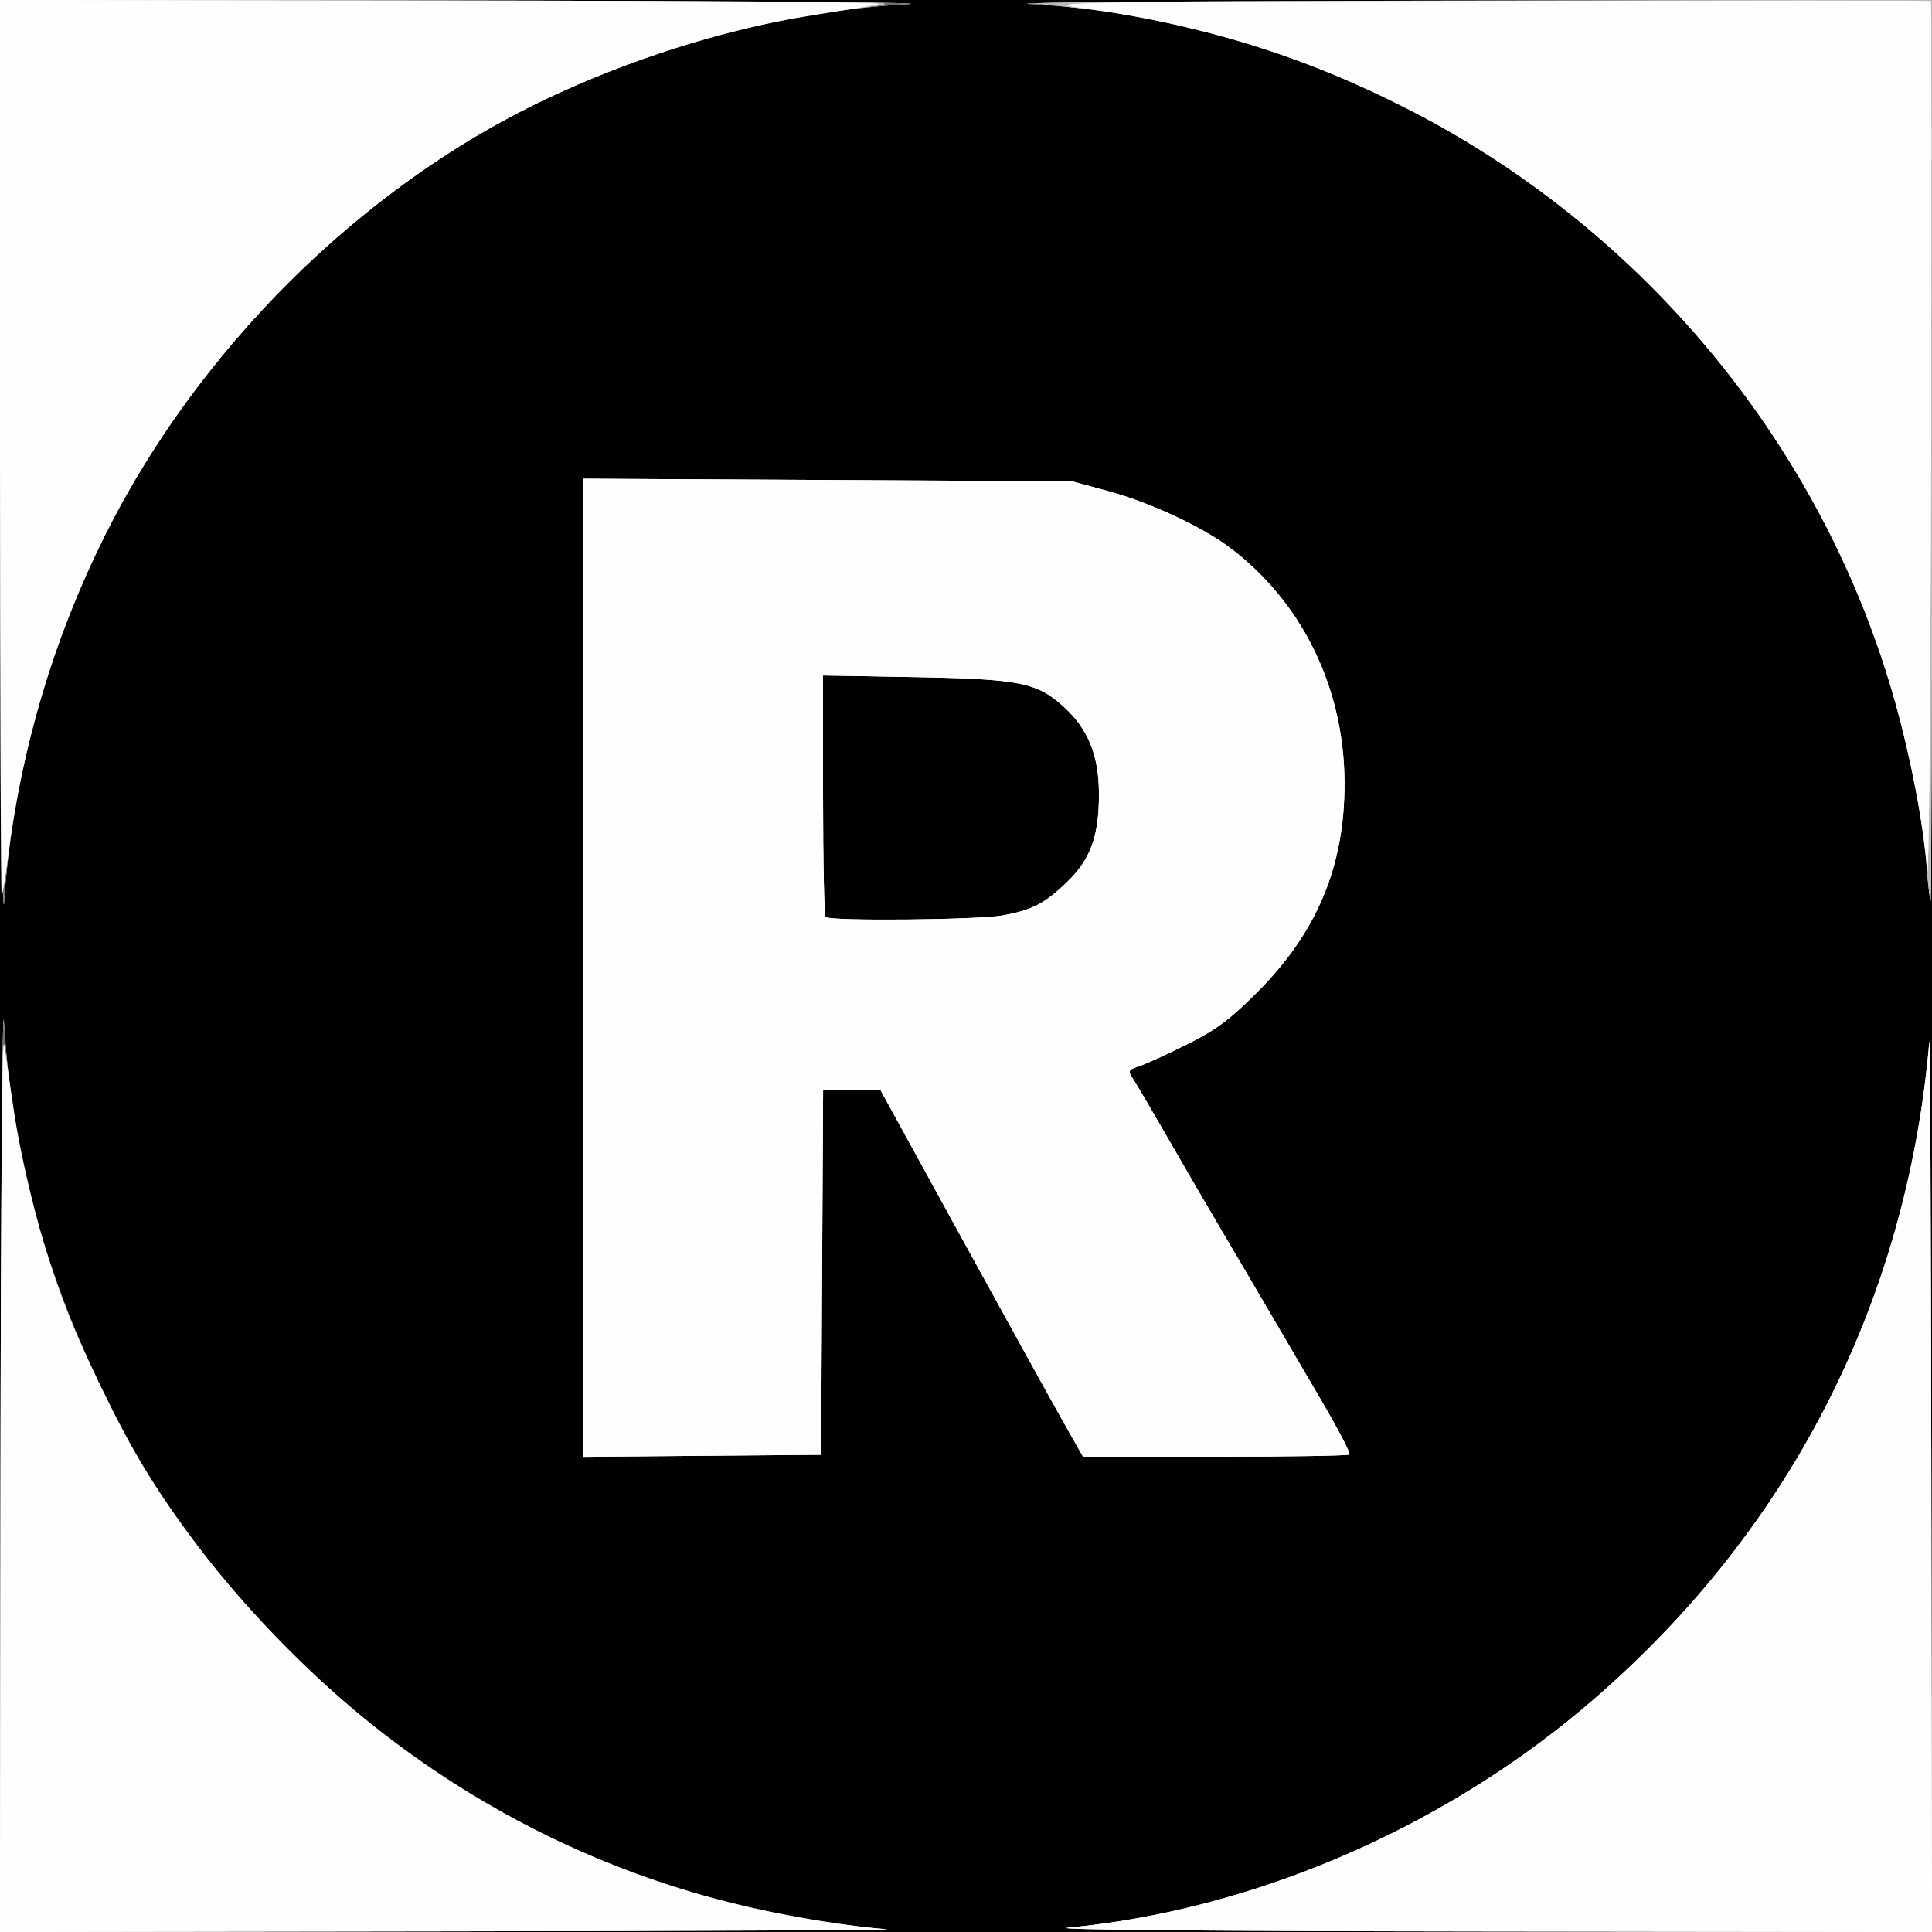
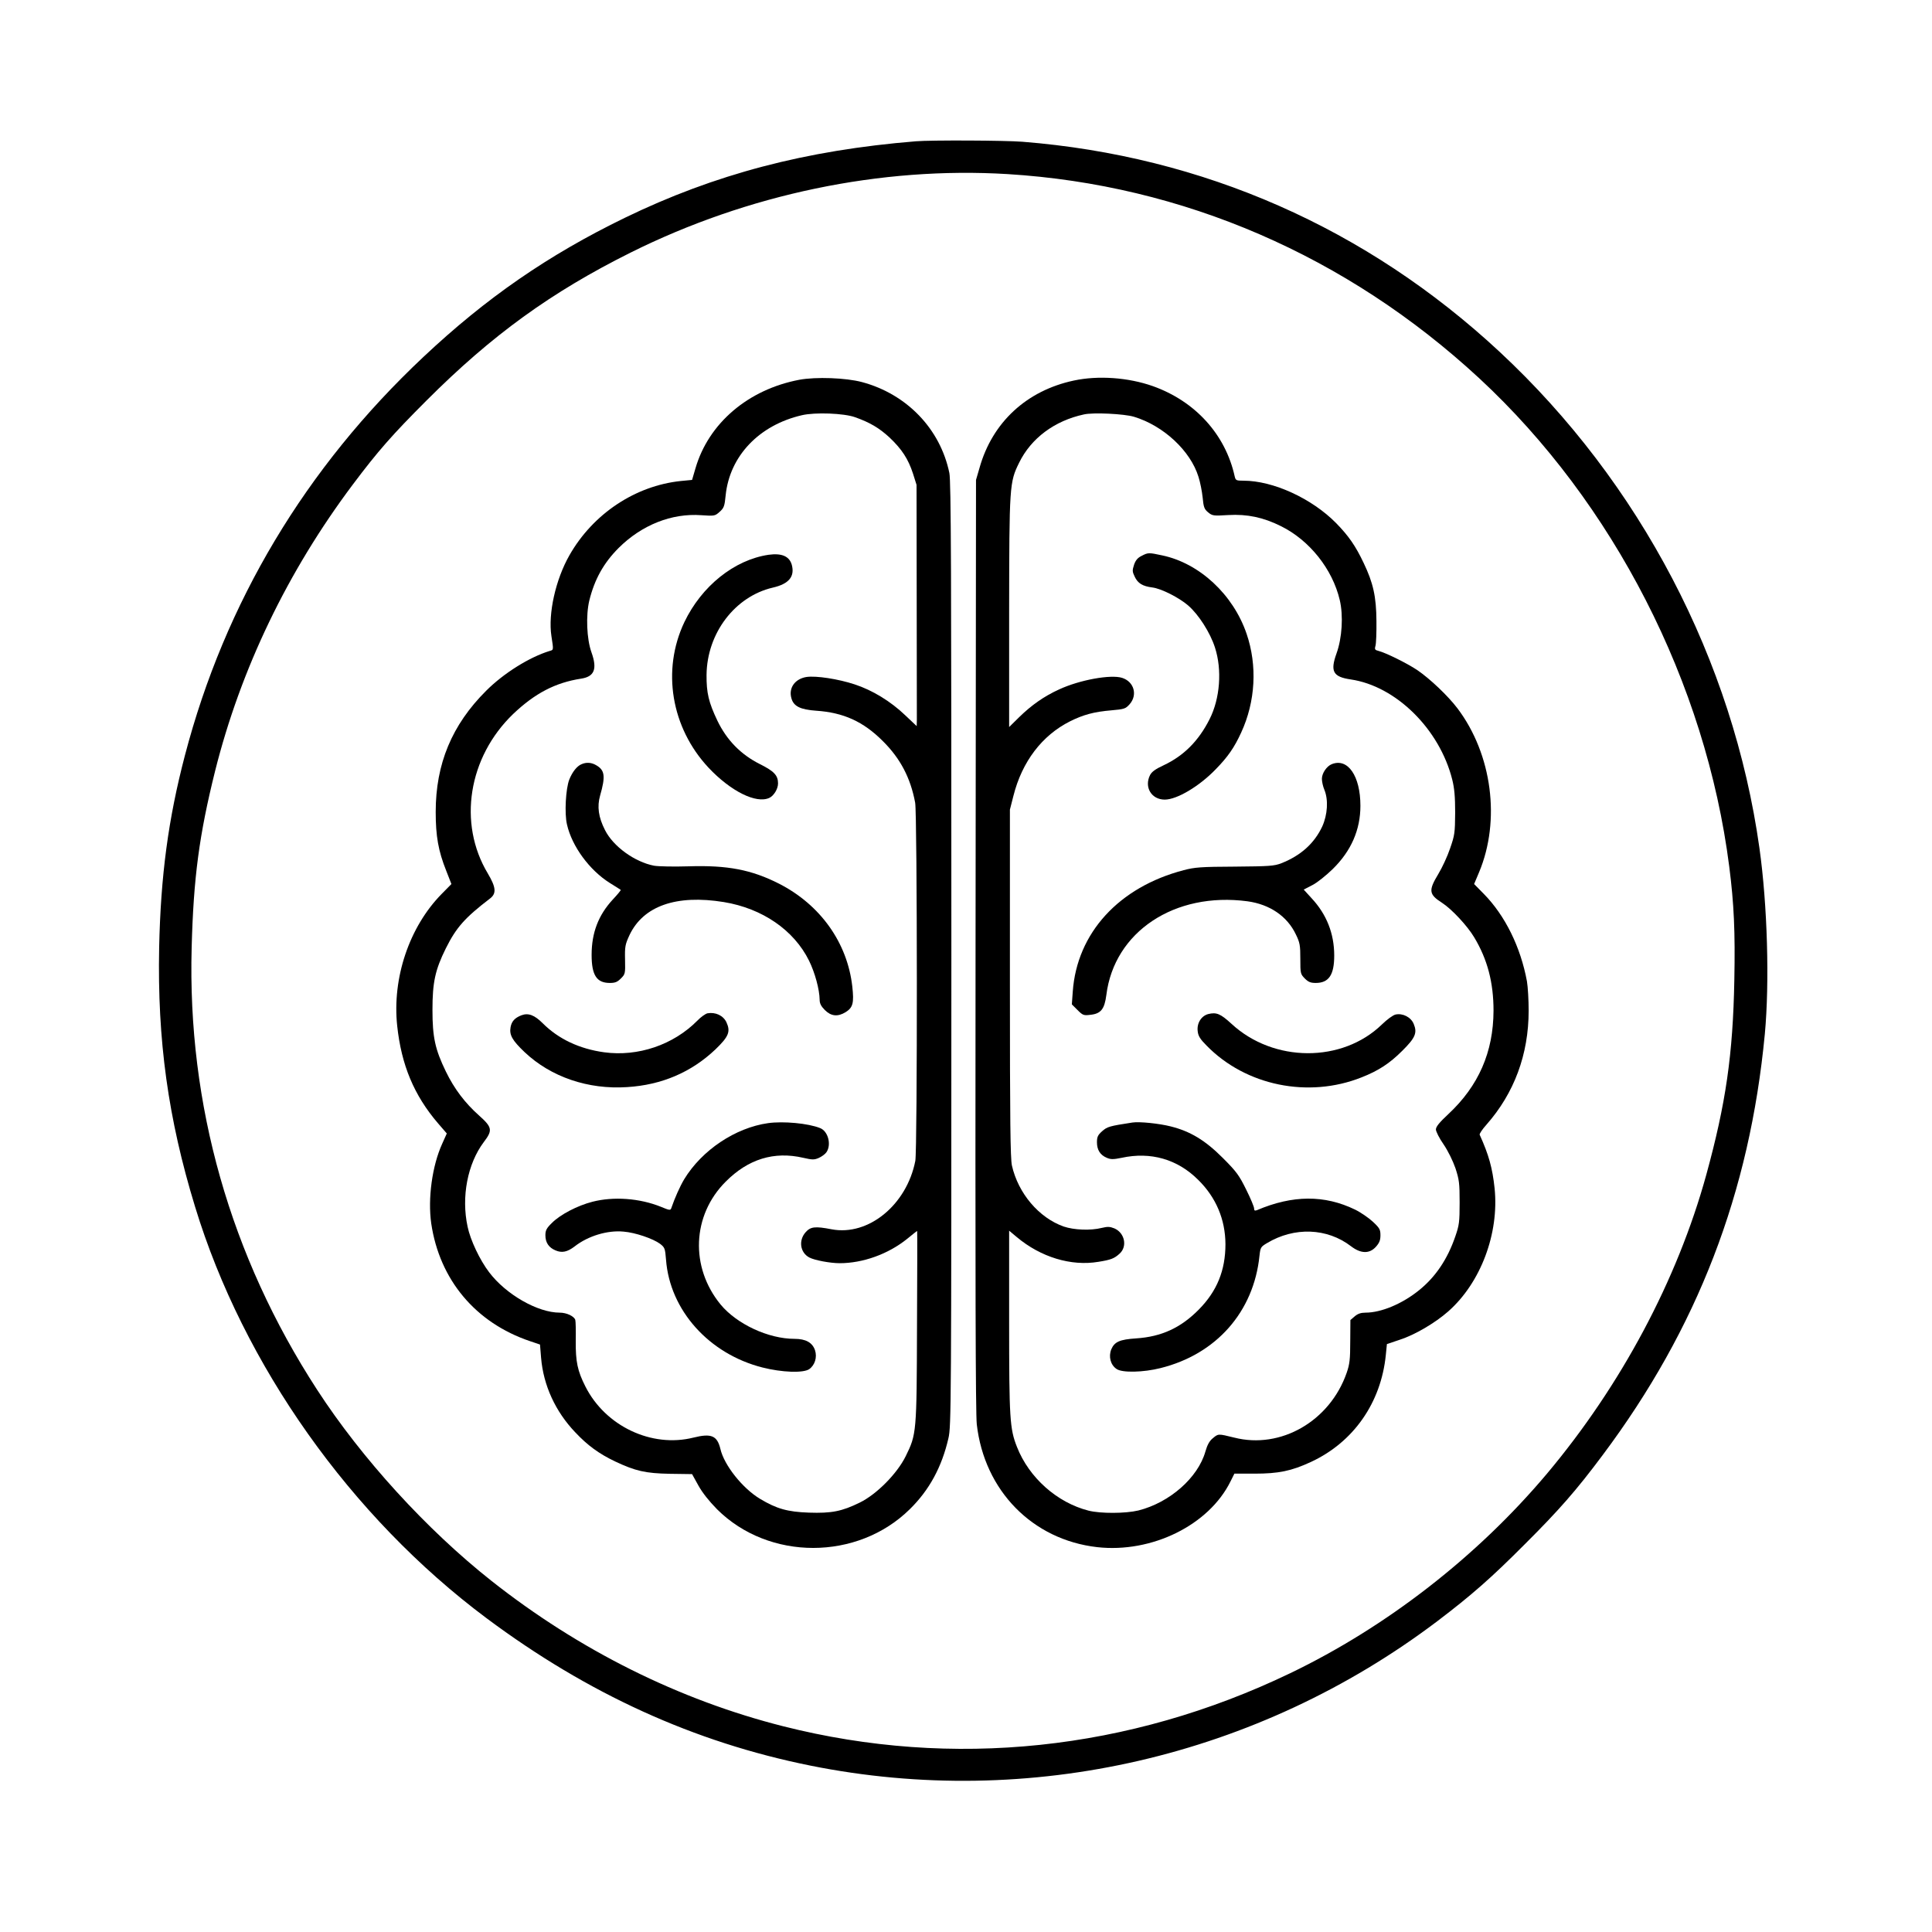
- <svg xmlns="http://www.w3.org/2000/svg" width="500" height="500" viewBox="0 0 500 500">
-   <g>
-     <path d="M 498.66 224.75 C499.01,229.29 499.45,233.00 499.65,233.00 C499.84,233.00 500.00,180.57 500.00,116.50 L 500.00 500.00 L 0.00 500.00 L 0.00 0.00 L 500.00 0.00 L 376.75 0.16 C308.96,0.24 259.35,0.64 266.50,1.03 C281.54,1.87 294.76,3.95 311.00,8.02 C397.48,29.74 466.70,96.73 490.48,181.73 C494.63,196.57 497.76,213.04 498.66,224.75 ZM 151.00 123.89 L 151.00 377.03 L 181.75 376.76 L 212.50 376.50 L 212.76 329.25 L 213.02 282.00 L 227.80 282.00 L 248.53 319.75 C259.93,340.51 271.74,361.89 274.77,367.25 L 280.28 377.00 L 314.47 377.00 C333.28,377.00 348.93,376.74 349.25,376.42 C349.56,376.10 346.21,369.69 341.80,362.17 C337.38,354.65 331.28,344.23 328.23,339.00 C325.18,333.77 319.89,324.77 316.47,319.00 C313.05,313.23 306.82,302.52 302.62,295.20 C298.42,287.89 294.26,280.80 293.37,279.44 C291.79,277.03 291.82,276.96 295.13,275.81 C296.98,275.17 302.54,272.62 307.47,270.15 C314.64,266.56 318.18,263.94 325.07,257.08 C340.82,241.42 348.04,224.19 347.96,202.50 C347.86,177.87 336.82,155.46 317.88,141.44 C310.71,136.14 297.52,130.04 287.03,127.17 L 277.50 124.57 ZM 0.15 122.75 C0.23,191.41 0.63,240.20 1.06,233.47 C2.86,205.31 10.72,174.30 22.87,147.39 C46.41,95.25 90.38,49.92 140.74,25.89 C170.80,11.54 204.00,2.79 235.00,1.06 C242.52,0.64 193.49,0.24 124.25,0.15 L 0.00 0.00 ZM 0.15 376.25 L 0.00 500.00 L 116.75 499.83 C179.62,499.74 229.57,499.52 229.57,499.33 C229.57,499.32 229.55,499.32 229.50,499.31 C211.64,497.76 189.75,493.33 173.00,487.88 C125.42,472.41 82.13,441.20 51.09,400.00 C40.25,385.61 33.76,374.89 25.57,357.86 C11.04,327.62 2.97,296.93 1.02,264.50 C0.63,257.90 0.23,308.19 0.15,376.25 ZM 276.50 498.88 C270.98,499.40 312.48,499.78 383.75,499.86 L 500.00 500.00 L 499.83 382.75 C499.74,319.61 499.52,269.43 499.33,269.43 C499.33,269.43 499.33,269.45 499.32,269.50 C493.47,337.96 462.25,398.01 409.50,442.31 C371.95,473.83 323.52,494.43 276.50,498.88 ZM 259.55 236.91 C253.19,238.08 214.77,238.44 213.67,237.33 C213.30,236.97 213.00,222.75 213.00,205.74 L 213.00 174.82 L 236.75 175.24 C264.12,175.74 268.46,176.62 275.48,183.09 C281.70,188.82 284.39,195.59 284.41,205.50 C284.42,216.35 282.26,222.36 276.24,228.19 C270.46,233.80 267.21,235.49 259.55,236.91 Z" fill="rgb(0,0,0)" />
-     <path d="M 12.60 325.66 C16.13,336.49 20.45,347.20 25.57,357.86 C28.56,364.08 31.33,369.46 34.16,374.48 C25.25,359.09 18.06,342.81 12.60,325.66 ZM 0.68 224.79 C0.89,229.56 1.19,228.59 1.62,225.00 C4.01,205.07 8.18,186.63 14.37,168.86 C7.08,190.07 2.40,212.56 1.06,233.47 C0.93,235.56 0.80,232.31 0.68,224.79 ZM 211.63 3.62 C216.49,2.81 221.44,2.11 226.50,1.52 C229.86,1.13 230.15,0.85 224.56,0.65 C233.60,0.78 237.55,0.92 235.00,1.06 C227.32,1.49 219.50,2.35 211.63,3.62 ZM 0.67 273.58 C0.78,265.87 0.90,262.46 1.02,264.50 C1.40,270.79 2.01,277.02 2.85,283.20 C2.38,279.99 1.96,276.76 1.59,273.50 C1.17,269.78 0.87,268.79 0.67,273.58 ZM 79.27 431.56 C98.11,449.45 119.55,464.37 142.54,475.56 C119.48,464.41 98.20,449.63 79.27,431.56 ZM 380.83 37.45 C403.33,51.18 423.44,68.45 440.43,88.34 C423.41,68.45 403.28,51.24 380.83,37.45 ZM 267.76 0.83 C270.84,1.14 273.86,1.47 276.82,1.84 C273.44,1.49 270.02,1.23 266.50,1.03 C265.25,0.96 265.74,0.90 267.76,0.83 ZM 140.74 25.89 C157.30,17.98 173.93,12.01 191.51,7.73 C174.23,11.99 157.02,18.11 140.74,25.89 ZM 306.69 6.97 C318.54,9.68 329.68,13.14 340.78,17.53 C331.12,13.77 321.18,10.58 311.00,8.02 C309.54,7.66 308.10,7.31 306.69,6.97 ZM 181.18 490.35 C188.51,492.40 196.44,494.24 204.37,495.75 C200.13,494.99 196.16,494.19 193.00,493.44 C189.03,492.51 185.08,491.47 181.18,490.35 ZM 376.75 0.16 L 500.00 0.00 L 381.25 0.16 C366.71,0.18 352.83,0.21 340.06,0.24 C351.44,0.20 363.76,0.17 376.75,0.16 Z" fill="rgb(113,113,113)" />
-     <path d="M 498.66 224.75 C498.19,218.65 497.12,211.28 495.61,203.51 C497.11,211.22 498.21,218.65 498.76,225.00 C499.17,229.67 499.61,181.11 499.75,117.09 C499.89,53.06 499.85,0.52 499.67,0.33 C499.48,0.15 447.39,0.11 383.91,0.25 C282.48,0.47 269.71,0.66 278.50,1.84 C282.67,2.40 286.74,3.02 290.73,3.71 C286.06,2.92 281.48,2.30 276.82,1.84 C273.86,1.47 270.84,1.14 267.76,0.83 C275.07,0.58 302.44,0.36 340.06,0.24 C352.83,0.21 366.71,0.18 381.25,0.16 L 500.00 0.00 L 500.00 116.50 C500.00,180.57 499.84,233.00 499.65,233.00 C499.45,233.00 499.01,229.29 498.66,224.75 ZM 221.17 2.19 C224.10,1.70 226.44,1.28 227.50,1.06 C229.18,0.72 200.41,0.39 158.49,0.22 C188.18,0.31 211.60,0.47 224.56,0.65 C230.15,0.85 229.86,1.13 226.50,1.52 C224.71,1.73 222.93,1.95 221.17,2.19 ZM 0.67 273.58 C0.87,268.79 1.17,269.78 1.59,273.50 C1.67,274.19 1.75,274.87 1.83,275.55 C1.50,273.39 1.23,271.59 1.05,270.50 C0.74,268.61 0.45,291.99 0.27,327.80 C0.37,303.47 0.51,284.34 0.67,273.58 ZM 33.34 373.05 C33.61,373.53 33.89,374.01 34.16,374.48 C39.08,383.21 44.21,390.87 51.09,400.00 C51.76,400.89 52.43,401.77 53.11,402.64 C47.15,395.08 41.77,387.40 37.21,379.86 C36.02,377.87 34.71,375.57 33.34,373.05 ZM 12.60 325.66 C14.30,330.99 16.16,336.24 18.19,341.40 C17.16,338.93 16.25,336.62 15.48,334.55 C14.01,330.54 12.48,325.75 11.02,320.63 C11.53,322.31 12.05,323.99 12.60,325.66 ZM 196.26 494.17 C198.72,494.69 201.48,495.23 204.37,495.75 L 204.37 495.75 C213.01,497.39 221.64,498.63 229.50,499.31 C218.27,498.33 207.16,496.61 196.26,494.17 ZM 98.26 447.97 C111.13,458.03 124.87,466.72 139.33,473.98 C127.86,468.25 116.87,461.64 106.50,454.19 C103.75,452.21 101.00,450.14 98.26,447.97 ZM 2.65 217.28 C4.01,207.63 5.93,198.07 8.39,188.63 C5.99,197.90 4.09,207.41 2.65,217.28 ZM 300.00 5.47 C303.49,6.20 306.93,6.98 310.32,7.83 C309.12,7.54 307.91,7.25 306.69,6.97 C304.41,6.43 302.18,5.93 300.00,5.47 Z" fill="rgb(187,187,187)" />
-     <path d="M 0.12 382.75 C0.18,318.26 0.60,267.75 1.05,270.50 C1.49,273.25 2.58,280.52 3.47,286.66 C5.50,300.79 10.75,321.70 15.48,334.55 C20.12,347.12 30.43,368.62 37.21,379.86 C53.38,406.64 79.88,435.07 106.50,454.19 C142.03,479.72 184.83,495.42 229.50,499.31 C231.70,499.51 180.96,499.74 116.75,499.83 L 0.00 500.00 L 0.12 382.75 ZM 276.50 498.88 C323.52,494.43 371.95,473.83 409.50,442.31 C462.25,398.01 493.47,337.96 499.32,269.50 C499.51,267.30 499.74,318.26 499.83,382.75 L 500.00 500.00 L 383.75 499.86 C312.48,499.78 270.98,499.40 276.50,498.88 ZM 151.00 250.46 L 151.00 123.89 L 214.25 124.23 L 277.50 124.57 L 287.03 127.17 C297.52,130.04 310.71,136.14 317.88,141.44 C336.82,155.46 347.86,177.87 347.96,202.50 C348.04,224.19 340.82,241.42 325.07,257.08 C318.18,263.94 314.64,266.56 307.47,270.15 C302.54,272.62 296.98,275.17 295.13,275.81 C291.82,276.96 291.79,277.03 293.37,279.44 C294.26,280.80 298.42,287.89 302.62,295.20 C306.82,302.52 313.05,313.23 316.47,319.00 C319.89,324.77 325.18,333.77 328.23,339.00 C331.28,344.23 337.38,354.65 341.80,362.17 C346.21,369.69 349.56,376.10 349.25,376.42 C348.93,376.74 333.28,377.00 314.47,377.00 L 280.28 377.00 L 274.77 367.25 C271.74,361.89 259.93,340.51 248.53,319.75 L 227.80 282.00 L 220.41 282.00 L 213.02 282.00 L 212.76 329.25 L 212.50 376.50 L 181.75 376.76 L 151.00 377.03 L 151.00 250.46 ZM 259.55 236.91 C267.21,235.49 270.46,233.80 276.24,228.19 C282.26,222.36 284.42,216.35 284.41,205.50 C284.39,195.59 281.70,188.82 275.48,183.09 C268.46,176.62 264.12,175.74 236.75,175.24 L 213.00 174.82 L 213.00 205.74 C213.00,222.75 213.30,236.97 213.67,237.33 C214.77,238.44 253.19,238.08 259.55,236.91 ZM 498.76 225.00 C497.70,212.69 494.57,196.36 490.48,181.73 C472.18,116.32 426.17,60.06 365.40,28.78 C337.52,14.43 310.86,6.17 278.50,1.84 C269.71,0.66 282.48,0.47 383.91,0.25 C447.39,0.11 499.48,0.15 499.67,0.33 C499.85,0.52 499.89,53.06 499.75,117.09 C499.61,181.11 499.17,229.67 498.76,225.00 ZM 0.00 116.17 L 0.00 0.00 L 115.75 0.12 C179.41,0.19 229.70,0.61 227.50,1.06 C225.30,1.52 217.65,2.80 210.50,3.92 C187.90,7.44 162.88,15.32 140.74,25.89 C93.38,48.49 51.08,90.50 27.08,138.76 C13.94,165.17 5.46,193.45 1.97,222.47 C1.37,227.41 0.69,231.64 0.44,231.89 C0.20,232.13 0.00,180.06 0.00,116.17 Z" fill="rgb(254,254,254)" />
+ <svg xmlns="http://www.w3.org/2000/svg" version="1.0" width="1254pt" height="1254pt" viewBox="0 0 1254 1254" preserveAspectRatio="xMidYMid meet">
+   <g transform="translate(0,1254) scale(0.1,-0.1)" fill="#000000" stroke="none">
+     <path d="M5945 11623 c-715 -58 -1307 -214 -1890 -497 -496 -241 -900 -520 -1307 -903 -765 -719 -1288 -1593 -1548 -2587 -108 -412 -157 -781 -167 -1246 -12 -601 58 -1110 233 -1682 313 -1028 1011 -2014 1893 -2672 657 -490 1346 -804 2101 -956 1420 -286 2904 56 4070 938 220 167 350 281 565 497 223 222 337 352 507 580 616 823 955 1703 1053 2734 31 334 17 836 -35 1206 -171 1219 -775 2373 -1686 3221 -864 804 -1926 1271 -3098 1364 -116 9 -592 11 -691 3z m595 -213 c1138 -70 2202 -530 3061 -1325 872 -808 1471 -1978 1623 -3170 31 -242 39 -424 33 -735 -9 -486 -55 -802 -182 -1265 -188 -683 -553 -1367 -1034 -1940 -451 -536 -1040 -994 -1666 -1295 -1046 -503 -2191 -623 -3290 -345 -677 171 -1325 494 -1895 944 -420 332 -842 794 -1132 1241 -563 867 -842 1848 -814 2870 12 454 49 731 152 1145 166 662 470 1295 894 1860 163 217 254 321 479 546 424 424 808 702 1323 959 762 380 1626 560 2448 510z" />
+     <path d="M5188 10075 c-332 -63 -589 -282 -674 -575 l-22 -75 -73 -7 c-296 -31 -570 -213 -723 -482 -90 -158 -139 -379 -117 -524 14 -92 15 -90 -11 -97 -131 -40 -298 -144 -412 -258 -223 -222 -328 -475 -328 -787 0 -157 17 -253 68 -381 l34 -87 -64 -65 c-210 -214 -321 -545 -288 -855 27 -254 109 -451 265 -633 l57 -66 -30 -67 c-65 -143 -94 -355 -71 -517 54 -366 288 -645 641 -764 l65 -22 7 -86 c15 -179 93 -349 222 -484 80 -85 154 -139 259 -189 132 -62 196 -77 356 -80 l143 -2 41 -74 c26 -47 69 -101 121 -154 336 -335 912 -335 1252 1 126 124 207 273 250 460 18 77 19 195 19 3140 0 2512 -2 3072 -13 3125 -59 286 -276 512 -567 590 -105 28 -299 35 -407 15z m362 -243 c96 -34 157 -70 224 -132 80 -76 121 -139 152 -234 l23 -73 1 -739 c1 -406 1 -759 1 -783 l-1 -44 -74 70 c-95 91 -213 163 -329 201 -106 35 -249 57 -312 48 -75 -12 -118 -71 -98 -139 14 -51 58 -73 160 -80 178 -12 306 -70 433 -197 114 -113 180 -239 210 -400 14 -73 15 -2255 1 -2325 -56 -286 -305 -489 -543 -444 -108 21 -137 17 -169 -19 -47 -53 -36 -132 24 -164 34 -18 136 -37 197 -37 151 0 315 59 438 158 34 28 63 51 65 51 1 0 1 -278 -1 -617 -2 -695 -3 -702 -74 -846 -56 -113 -189 -247 -298 -300 -116 -57 -183 -70 -330 -65 -139 5 -209 25 -316 89 -114 68 -234 219 -258 324 -21 87 -59 103 -175 74 -271 -68 -571 74 -701 331 -52 102 -64 163 -63 295 1 66 0 128 -3 138 -8 24 -56 47 -101 47 -143 0 -349 118 -458 262 -61 80 -122 209 -140 296 -42 194 0 409 105 549 59 77 55 96 -31 173 -91 81 -160 172 -215 285 -70 144 -87 223 -87 400 0 178 17 259 87 400 68 136 123 198 289 325 40 32 36 72 -17 161 -195 325 -127 754 165 1035 141 134 273 203 440 229 87 13 107 62 68 171 -31 86 -37 240 -14 336 34 138 93 244 191 342 150 149 344 226 536 212 86 -6 89 -5 119 22 28 25 32 36 39 107 26 255 217 456 495 520 85 20 273 13 345 -13z" />
+     <path d="M4988 8939 c-222 -33 -434 -203 -546 -437 -148 -312 -86 -685 157 -945 144 -153 309 -235 394 -196 29 13 57 58 57 94 0 52 -25 79 -117 125 -124 62 -216 156 -277 283 -56 118 -71 179 -70 297 3 271 185 509 430 566 105 24 144 72 123 149 -16 55 -66 76 -151 64z" />
+     <path d="M3775 7580 c-30 -12 -60 -50 -80 -100 -23 -59 -32 -220 -15 -291 32 -142 146 -297 278 -380 37 -23 69 -43 71 -45 2 -2 -21 -30 -52 -63 -93 -101 -137 -215 -137 -359 0 -132 33 -182 118 -182 35 0 49 6 72 29 28 28 29 31 27 122 -2 86 1 99 29 160 90 189 304 264 612 214 250 -41 455 -182 553 -380 39 -79 68 -188 69 -253 0 -25 9 -43 34 -68 40 -40 83 -45 134 -14 48 30 56 59 44 167 -32 284 -207 530 -475 667 -179 91 -335 121 -587 113 -96 -3 -197 -1 -225 4 -125 24 -265 125 -318 231 -43 84 -52 153 -32 224 36 125 31 165 -25 197 -30 18 -63 21 -95 7z" />
+     <path d="M4592 5963 c-13 -3 -43 -24 -65 -47 -156 -158 -386 -236 -606 -206 -160 22 -296 86 -398 188 -54 54 -94 69 -139 52 -43 -17 -63 -39 -70 -77 -9 -50 10 -85 91 -162 170 -161 412 -244 666 -227 224 14 416 96 573 245 86 83 99 115 71 176 -21 44 -71 67 -123 58z" />
+     <path d="M4985 5250 c-212 -30 -429 -175 -544 -364 -28 -47 -61 -121 -84 -188 -5 -15 -12 -14 -67 9 -139 56 -307 68 -444 33 -98 -25 -209 -83 -263 -137 -36 -35 -43 -49 -43 -81 0 -47 22 -80 66 -98 42 -18 77 -10 124 26 87 68 213 106 317 96 77 -6 192 -46 237 -79 31 -24 33 -30 39 -104 25 -328 279 -611 626 -699 126 -32 264 -37 303 -11 37 26 53 77 38 123 -17 50 -60 74 -133 74 -170 0 -375 96 -480 223 -199 243 -185 579 33 797 146 147 314 199 504 155 57 -13 70 -14 100 -1 18 8 41 24 50 37 34 49 11 137 -41 157 -77 31 -239 46 -338 32z" />
+     <path d="M6970 10070 c-306 -65 -529 -271 -612 -566 l-23 -79 -3 -3015 c-2 -2186 0 -3042 8 -3115 49 -430 361 -749 781 -797 355 -40 726 143 866 427 l25 50 131 0 c155 0 239 17 366 76 276 128 455 384 486 695 l7 70 83 28 c97 31 230 109 315 184 211 186 331 506 301 799 -14 132 -38 218 -97 348 -2 6 17 35 44 65 180 204 274 456 274 740 0 69 -5 154 -11 190 -41 223 -142 428 -281 569 l-62 63 32 76 c141 336 85 765 -139 1063 -62 82 -179 193 -261 249 -65 44 -205 113 -252 125 -24 6 -27 10 -20 34 4 14 7 87 6 161 -1 157 -21 247 -83 376 -52 110 -97 175 -178 258 -157 160 -409 276 -602 276 -47 0 -51 2 -57 28 -60 272 -256 488 -532 586 -159 56 -354 70 -512 36z m390 -235 c192 -58 367 -221 419 -390 11 -34 23 -95 27 -134 6 -62 10 -75 35 -96 28 -23 34 -24 132 -18 122 7 227 -15 341 -72 185 -91 335 -279 382 -480 24 -102 15 -246 -21 -346 -42 -117 -23 -152 92 -169 294 -43 577 -323 659 -650 14 -56 19 -110 19 -215 -1 -131 -3 -146 -33 -232 -17 -51 -52 -126 -77 -167 -64 -106 -61 -131 25 -186 62 -40 164 -149 208 -223 87 -144 126 -295 126 -477 -1 -269 -97 -488 -293 -671 -58 -54 -81 -82 -81 -100 0 -13 22 -57 50 -97 29 -43 60 -106 77 -155 24 -74 27 -96 27 -222 0 -127 -3 -148 -28 -220 -51 -149 -129 -264 -236 -350 -109 -88 -245 -145 -347 -145 -30 0 -50 -7 -70 -24 l-28 -24 -1 -139 c0 -117 -4 -148 -23 -203 -109 -314 -428 -498 -730 -421 -106 26 -103 26 -140 -5 -21 -17 -35 -43 -47 -85 -48 -170 -232 -332 -435 -383 -83 -20 -245 -21 -324 -1 -204 52 -386 214 -464 413 -47 118 -51 185 -51 814 l0 590 49 -41 c156 -131 353 -191 531 -161 82 13 103 22 137 53 52 47 33 135 -34 164 -30 12 -44 12 -82 3 -72 -18 -179 -14 -247 9 -161 57 -295 215 -336 396 -10 48 -13 278 -13 1185 l0 1125 23 90 c56 222 186 392 367 483 86 43 157 62 264 71 89 8 96 10 123 40 53 60 29 146 -48 171 -73 24 -277 -13 -410 -75 -97 -44 -179 -102 -258 -179 l-66 -65 0 742 c1 828 2 846 65 974 78 159 230 272 420 313 60 14 262 4 325 -15z" />
+     <path d="M7410 8932 c-25 -12 -39 -28 -49 -57 -12 -37 -12 -45 4 -78 20 -43 51 -62 114 -70 58 -7 174 -66 233 -117 68 -59 143 -176 174 -273 47 -145 33 -331 -35 -465 -71 -141 -168 -238 -298 -299 -52 -24 -77 -42 -88 -63 -40 -78 8 -160 95 -160 79 0 224 86 331 197 79 81 120 140 165 238 93 201 106 435 35 642 -87 254 -305 457 -547 508 -88 19 -92 19 -134 -3z" />
+     <path d="M8644 7580 c-33 -13 -64 -59 -64 -95 0 -18 7 -50 16 -71 27 -65 21 -162 -14 -239 -52 -110 -139 -188 -265 -238 -47 -18 -76 -20 -302 -22 -220 -1 -260 -4 -332 -23 -421 -110 -693 -408 -720 -788 l-6 -83 37 -37 c34 -34 40 -36 82 -31 70 7 93 37 105 129 51 410 443 671 916 608 145 -20 258 -97 314 -215 26 -53 29 -71 29 -158 0 -96 1 -99 29 -128 23 -23 38 -29 71 -29 85 0 120 52 120 178 0 142 -49 267 -147 372 l-51 56 56 29 c32 16 91 64 133 105 119 117 179 254 179 410 0 194 -82 312 -186 270z" />
+     <path d="M7842 5958 c-45 -12 -75 -60 -68 -112 3 -30 16 -51 58 -93 254 -260 660 -343 1005 -206 110 43 183 91 264 172 86 85 99 117 75 175 -18 44 -71 71 -118 61 -17 -4 -55 -32 -88 -64 -258 -251 -704 -249 -977 4 -72 66 -98 76 -151 63z" />
+     <path d="M7350 5254 c-150 -23 -163 -27 -196 -56 -28 -25 -34 -37 -34 -72 0 -50 21 -83 64 -101 26 -11 42 -11 96 0 189 41 363 -9 497 -143 116 -114 176 -257 177 -417 0 -171 -55 -306 -174 -426 -117 -118 -241 -175 -405 -186 -107 -7 -141 -22 -162 -71 -19 -47 -5 -102 35 -128 36 -25 173 -22 284 6 363 90 606 366 643 730 6 53 8 57 48 81 178 107 391 99 546 -20 64 -49 120 -50 162 -3 22 25 29 42 29 74 0 37 -5 47 -49 88 -27 25 -79 61 -116 79 -198 96 -405 95 -637 -4 -14 -5 -18 -2 -18 11 0 11 -23 66 -52 124 -46 93 -63 116 -152 205 -114 114 -210 172 -338 204 -75 19 -203 32 -248 25z" />
  </g>
</svg>
